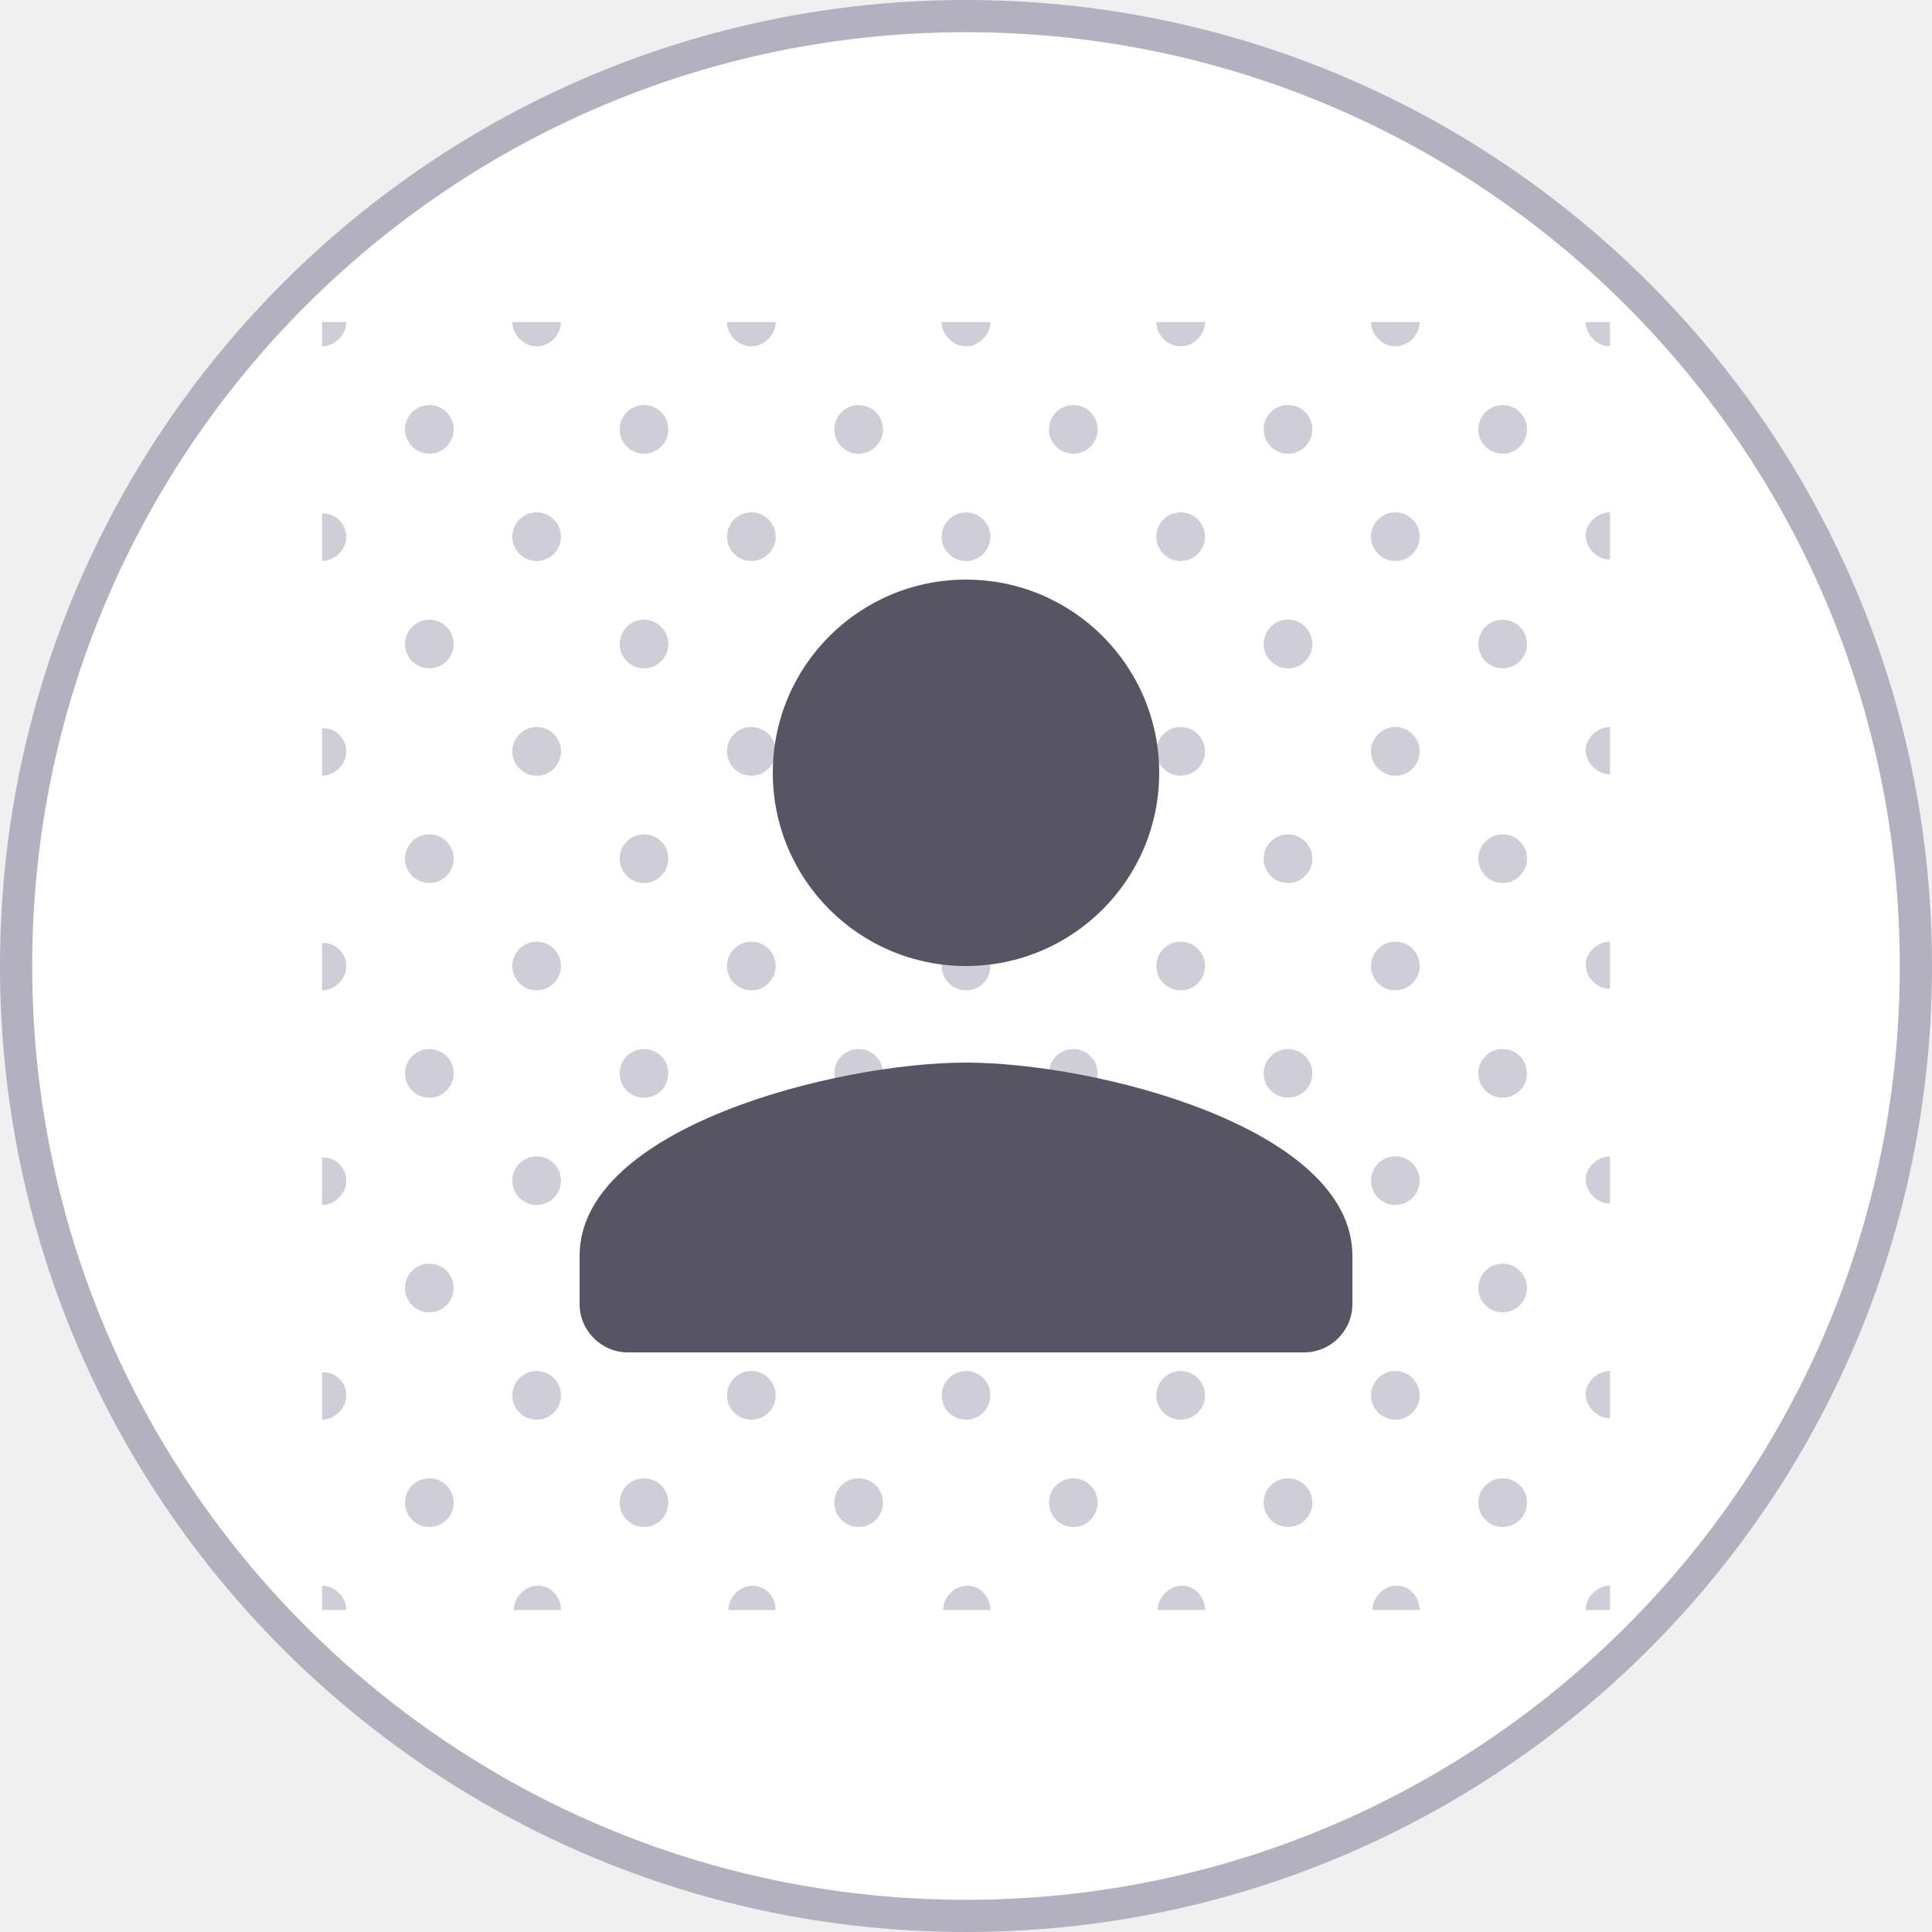
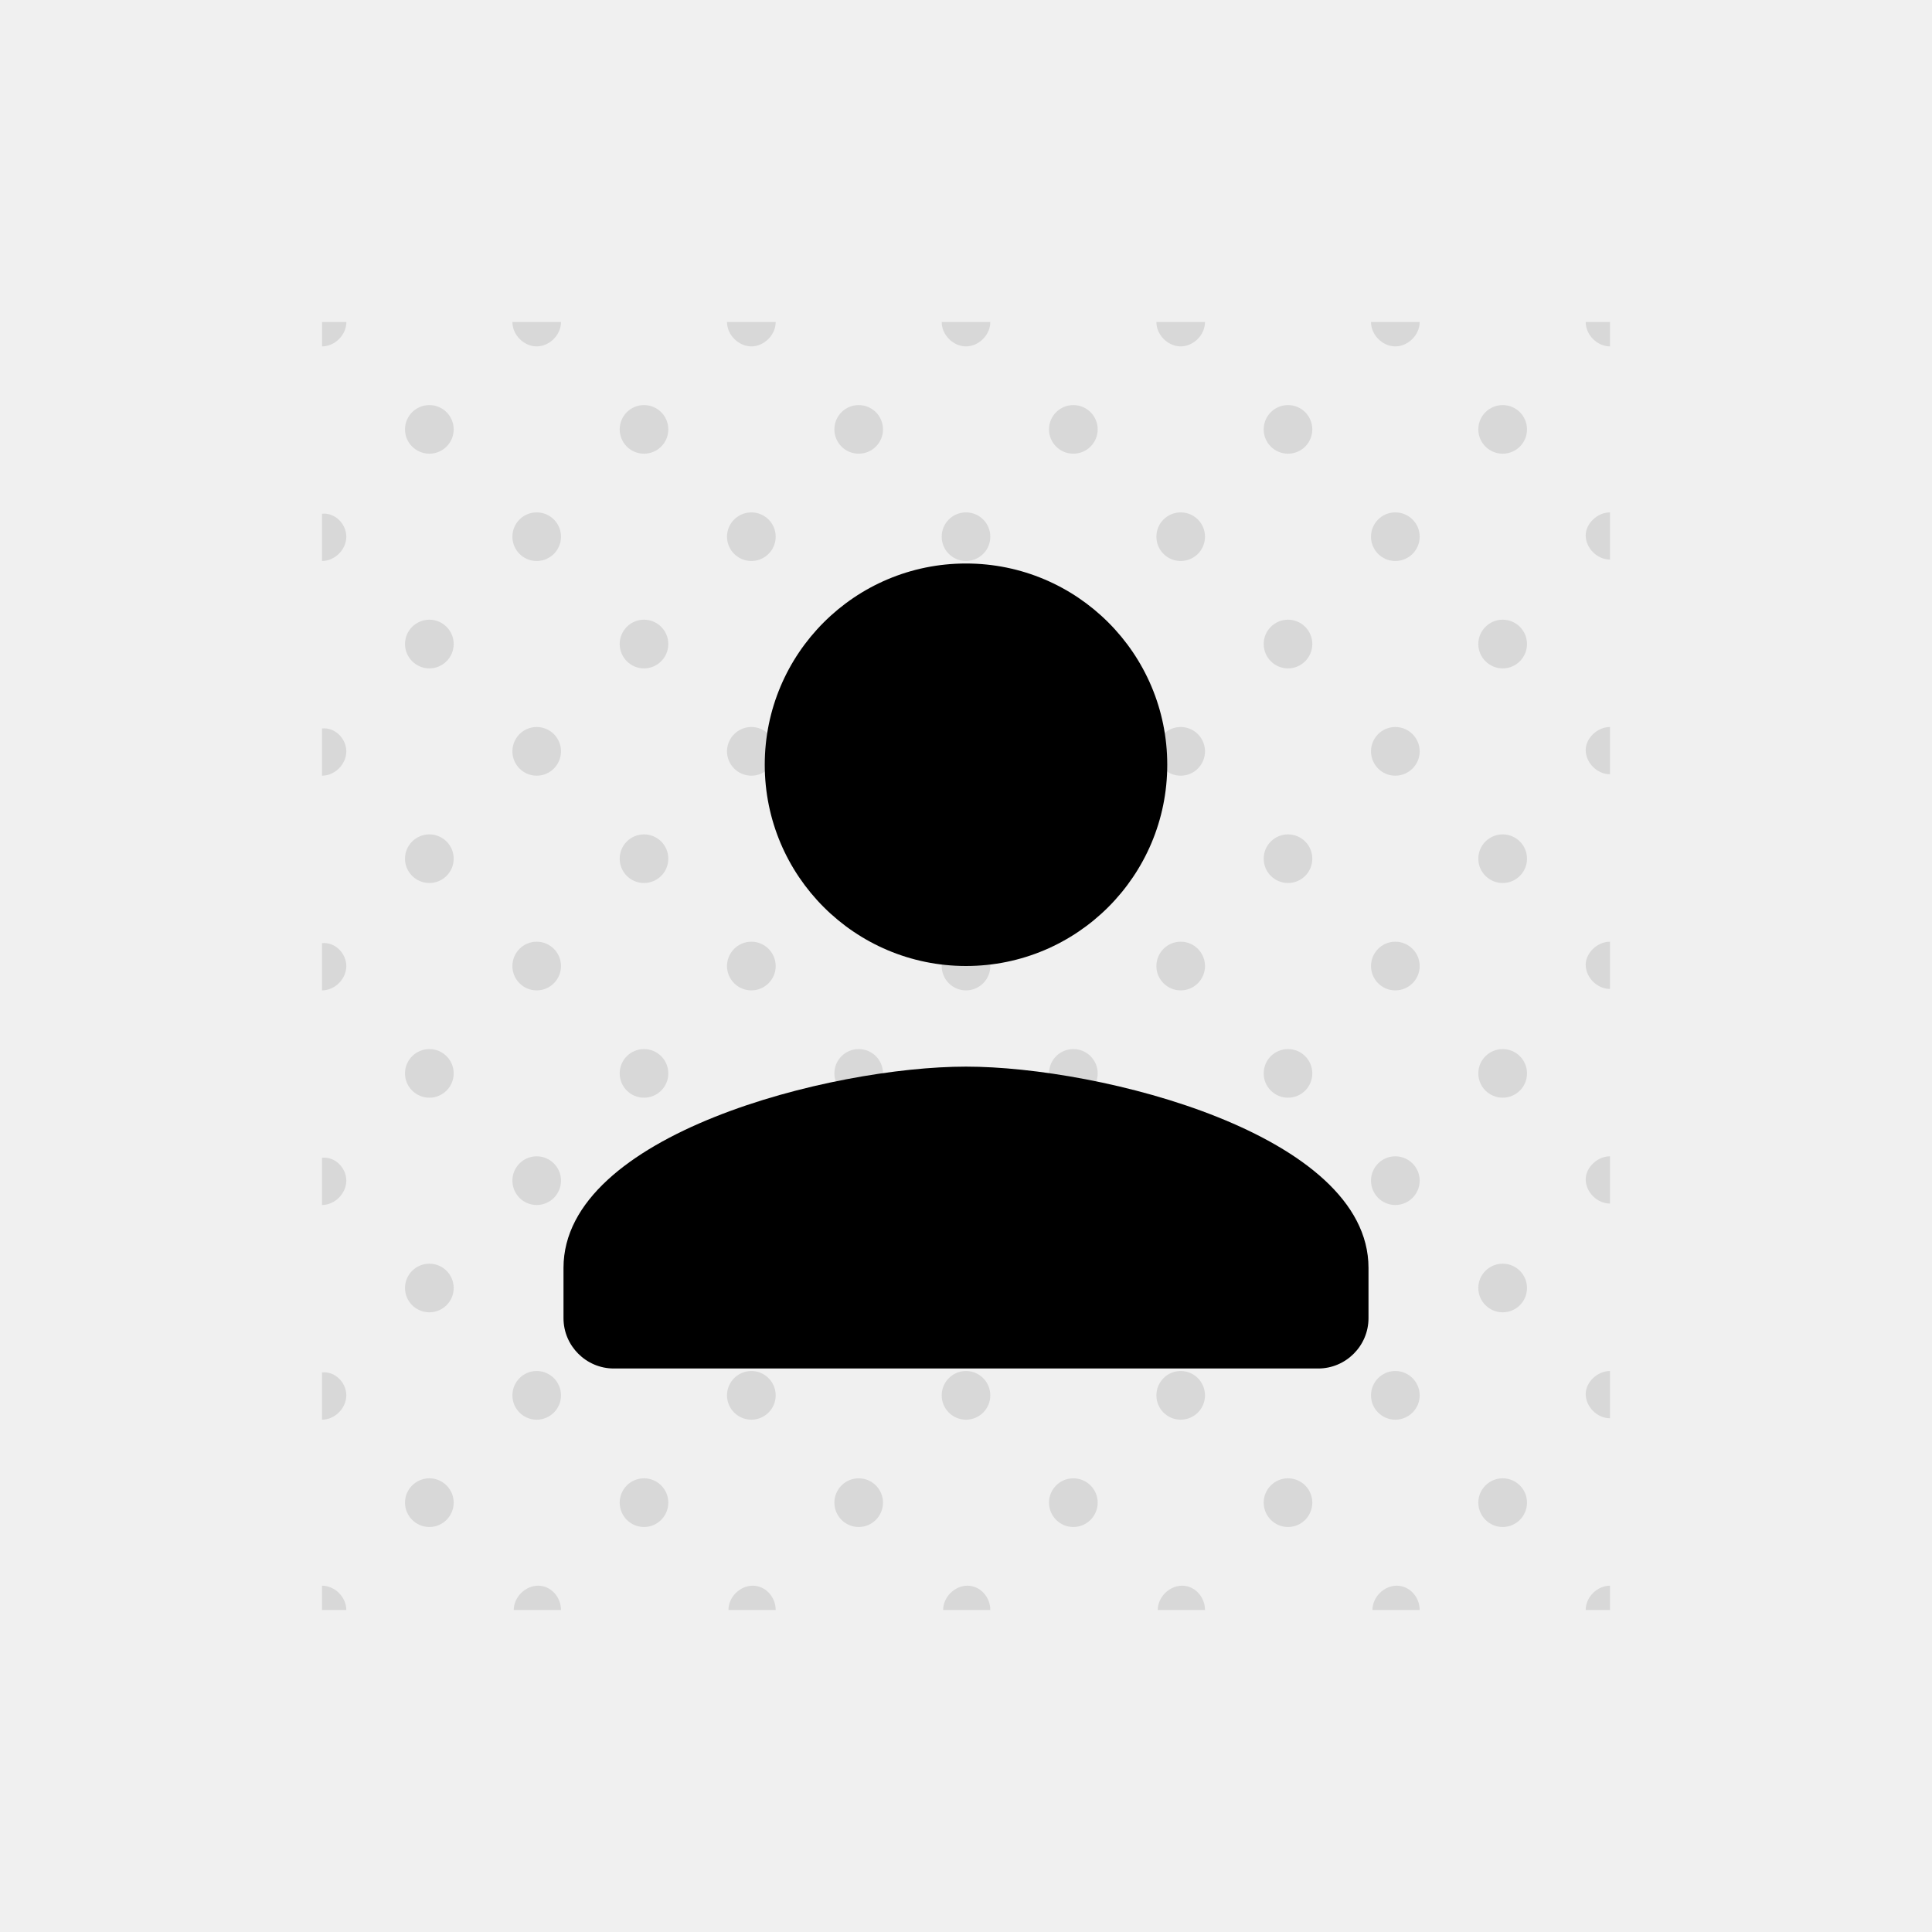
- <svg xmlns="http://www.w3.org/2000/svg" width="60" height="60" viewBox="0 0 60 60" fill="none">
-   <rect x="0.5" y="0.5" width="59" height="59" rx="29.5" fill="white" />
-   <path d="M10.756 10.001C10.756 10.401 10.401 10.756 10.001 10.756V10.001H10.756Z" fill="#CFCDD8" />
-   <path d="M17.422 10.001C17.422 10.401 17.067 10.756 16.667 10.756C16.267 10.756 15.911 10.401 15.911 10.001H17.422Z" fill="#CFCDD8" />
-   <path d="M24.089 10.001C24.089 10.401 23.734 10.756 23.334 10.756C22.934 10.756 22.578 10.401 22.578 10.001H24.089Z" fill="#CFCDD8" />
-   <path d="M30.756 10.001C30.756 10.401 30.4 10.756 30 10.756C29.6 10.756 29.245 10.401 29.245 10.001H30.756Z" fill="#CFCDD8" />
-   <path d="M37.422 10.001C37.422 10.401 37.067 10.756 36.667 10.756C36.267 10.756 35.911 10.401 35.911 10.001H37.422Z" fill="#CFCDD8" />
-   <path d="M44.089 10.001C44.089 10.401 43.733 10.756 43.333 10.756C42.933 10.756 42.578 10.401 42.578 10.001H44.089Z" fill="#CFCDD8" />
-   <path d="M50 10.001V10.756C49.6 10.756 49.244 10.401 49.244 10.001H50Z" fill="#CFCDD8" />
-   <path d="M10.756 16.666C10.756 17.067 10.4 17.422 10.001 17.422V15.955C10.4 15.911 10.756 16.267 10.756 16.666Z" fill="#CFCDD8" />
-   <path d="M16.667 17.423C17.084 17.423 17.422 17.084 17.422 16.667C17.422 16.25 17.084 15.912 16.667 15.912C16.25 15.912 15.911 16.25 15.911 16.667C15.911 17.084 16.25 17.423 16.667 17.423Z" fill="#CFCDD8" />
-   <path d="M23.334 17.423C23.751 17.423 24.089 17.084 24.089 16.667C24.089 16.25 23.751 15.912 23.334 15.912C22.916 15.912 22.578 16.25 22.578 16.667C22.578 17.084 22.916 17.423 23.334 17.423Z" fill="#CFCDD8" />
-   <path d="M30 17.423C30.417 17.423 30.756 17.084 30.756 16.667C30.756 16.25 30.417 15.912 30 15.912C29.583 15.912 29.245 16.25 29.245 16.667C29.245 17.084 29.583 17.423 30 17.423Z" fill="#CFCDD8" />
-   <path d="M36.667 17.423C37.084 17.423 37.422 17.084 37.422 16.667C37.422 16.25 37.084 15.912 36.667 15.912C36.25 15.912 35.911 16.25 35.911 16.667C35.911 17.084 36.25 17.423 36.667 17.423Z" fill="#CFCDD8" />
-   <path d="M43.333 17.423C43.751 17.423 44.089 17.084 44.089 16.667C44.089 16.25 43.751 15.912 43.333 15.912C42.916 15.912 42.578 16.25 42.578 16.667C42.578 17.084 42.916 17.423 43.333 17.423Z" fill="#CFCDD8" />
-   <path d="M50 15.912V17.378C49.6 17.378 49.244 17.023 49.244 16.623C49.244 16.267 49.6 15.912 50 15.912Z" fill="#CFCDD8" />
-   <path d="M10.756 23.334C10.756 23.734 10.4 24.09 10.001 24.09V22.623C10.4 22.578 10.756 22.934 10.756 23.334Z" fill="#CFCDD8" />
-   <path d="M16.667 24.09C17.084 24.09 17.422 23.751 17.422 23.334C17.422 22.917 17.084 22.578 16.667 22.578C16.25 22.578 15.911 22.917 15.911 23.334C15.911 23.751 16.25 24.09 16.667 24.09Z" fill="#CFCDD8" />
-   <path d="M23.334 24.09C23.751 24.09 24.089 23.751 24.089 23.334C24.089 22.917 23.751 22.578 23.334 22.578C22.916 22.578 22.578 22.917 22.578 23.334C22.578 23.751 22.916 24.09 23.334 24.09Z" fill="#CFCDD8" />
-   <path d="M30 24.09C30.417 24.09 30.756 23.751 30.756 23.334C30.756 22.917 30.417 22.578 30 22.578C29.583 22.578 29.245 22.917 29.245 23.334C29.245 23.751 29.583 24.09 30 24.09Z" fill="#CFCDD8" />
-   <path d="M36.667 24.09C37.084 24.09 37.422 23.751 37.422 23.334C37.422 22.917 37.084 22.578 36.667 22.578C36.25 22.578 35.911 22.917 35.911 23.334C35.911 23.751 36.25 24.09 36.667 24.09Z" fill="#CFCDD8" />
-   <path d="M43.333 24.09C43.751 24.09 44.089 23.751 44.089 23.334C44.089 22.917 43.751 22.578 43.333 22.578C42.916 22.578 42.578 22.917 42.578 23.334C42.578 23.751 42.916 24.09 43.333 24.09Z" fill="#CFCDD8" />
-   <path d="M50 22.578V24.045C49.6 24.045 49.244 23.69 49.244 23.29C49.244 22.934 49.6 22.578 50 22.578Z" fill="#CFCDD8" />
-   <path d="M10.756 30.001C10.756 30.401 10.4 30.756 10.001 30.756V29.29C10.4 29.245 10.756 29.601 10.756 30.001Z" fill="#CFCDD8" />
-   <path d="M16.667 30.756C17.084 30.756 17.422 30.418 17.422 30C17.422 29.583 17.084 29.245 16.667 29.245C16.25 29.245 15.911 29.583 15.911 30C15.911 30.418 16.25 30.756 16.667 30.756Z" fill="#CFCDD8" />
-   <path d="M23.334 30.756C23.751 30.756 24.089 30.418 24.089 30C24.089 29.583 23.751 29.245 23.334 29.245C22.916 29.245 22.578 29.583 22.578 30C22.578 30.418 22.916 30.756 23.334 30.756Z" fill="#CFCDD8" />
-   <path d="M30 30.756C30.417 30.756 30.756 30.418 30.756 30C30.756 29.583 30.417 29.245 30 29.245C29.583 29.245 29.245 29.583 29.245 30C29.245 30.418 29.583 30.756 30 30.756Z" fill="#CFCDD8" />
-   <path d="M36.667 30.756C37.084 30.756 37.422 30.418 37.422 30C37.422 29.583 37.084 29.245 36.667 29.245C36.25 29.245 35.911 29.583 35.911 30C35.911 30.418 36.25 30.756 36.667 30.756Z" fill="#CFCDD8" />
-   <path d="M43.333 30.756C43.751 30.756 44.089 30.418 44.089 30C44.089 29.583 43.751 29.245 43.333 29.245C42.916 29.245 42.578 29.583 42.578 30C42.578 30.418 42.916 30.756 43.333 30.756Z" fill="#CFCDD8" />
-   <path d="M50 29.245V30.712C49.6 30.712 49.244 30.356 49.244 29.956C49.244 29.601 49.6 29.245 50 29.245Z" fill="#CFCDD8" />
-   <path d="M10.756 36.666C10.756 37.066 10.4 37.421 10.001 37.421V35.955C10.4 35.91 10.756 36.266 10.756 36.666Z" fill="#CFCDD8" />
-   <path d="M16.667 37.422C17.084 37.422 17.422 37.084 17.422 36.666C17.422 36.249 17.084 35.911 16.667 35.911C16.25 35.911 15.911 36.249 15.911 36.666C15.911 37.084 16.25 37.422 16.667 37.422Z" fill="#CFCDD8" />
-   <path d="M23.334 37.422C23.751 37.422 24.089 37.084 24.089 36.666C24.089 36.249 23.751 35.911 23.334 35.911C22.916 35.911 22.578 36.249 22.578 36.666C22.578 37.084 22.916 37.422 23.334 37.422Z" fill="#CFCDD8" />
-   <path d="M30 37.422C30.417 37.422 30.756 37.084 30.756 36.666C30.756 36.249 30.417 35.911 30 35.911C29.583 35.911 29.245 36.249 29.245 36.666C29.245 37.084 29.583 37.422 30 37.422Z" fill="#CFCDD8" />
-   <path d="M36.667 37.422C37.084 37.422 37.422 37.084 37.422 36.666C37.422 36.249 37.084 35.911 36.667 35.911C36.25 35.911 35.911 36.249 35.911 36.666C35.911 37.084 36.25 37.422 36.667 37.422Z" fill="#CFCDD8" />
-   <path d="M43.333 37.422C43.751 37.422 44.089 37.084 44.089 36.666C44.089 36.249 43.751 35.911 43.333 35.911C42.916 35.911 42.578 36.249 42.578 36.666C42.578 37.084 42.916 37.422 43.333 37.422Z" fill="#CFCDD8" />
-   <path d="M50 35.911V37.377C49.6 37.377 49.244 37.022 49.244 36.622C49.244 36.266 49.6 35.911 50 35.911Z" fill="#CFCDD8" />
-   <path d="M10.756 43.333C10.756 43.733 10.4 44.089 10.001 44.089V42.622C10.4 42.578 10.756 42.933 10.756 43.333Z" fill="#CFCDD8" />
-   <path d="M16.667 44.09C17.084 44.09 17.422 43.751 17.422 43.334C17.422 42.917 17.084 42.578 16.667 42.578C16.25 42.578 15.911 42.917 15.911 43.334C15.911 43.751 16.25 44.09 16.667 44.09Z" fill="#CFCDD8" />
-   <path d="M23.334 44.09C23.751 44.09 24.089 43.751 24.089 43.334C24.089 42.917 23.751 42.578 23.334 42.578C22.916 42.578 22.578 42.917 22.578 43.334C22.578 43.751 22.916 44.09 23.334 44.09Z" fill="#CFCDD8" />
-   <path d="M30 44.09C30.417 44.09 30.756 43.751 30.756 43.334C30.756 42.917 30.417 42.578 30 42.578C29.583 42.578 29.245 42.917 29.245 43.334C29.245 43.751 29.583 44.09 30 44.09Z" fill="#CFCDD8" />
-   <path d="M36.667 44.09C37.084 44.09 37.422 43.751 37.422 43.334C37.422 42.917 37.084 42.578 36.667 42.578C36.25 42.578 35.911 42.917 35.911 43.334C35.911 43.751 36.25 44.09 36.667 44.09Z" fill="#CFCDD8" />
-   <path d="M43.333 44.09C43.751 44.09 44.089 43.751 44.089 43.334C44.089 42.917 43.751 42.578 43.333 42.578C42.916 42.578 42.578 42.917 42.578 43.334C42.578 43.751 42.916 44.09 43.333 44.09Z" fill="#CFCDD8" />
-   <path d="M50 42.578V44.045C49.6 44.045 49.244 43.69 49.244 43.289C49.244 42.934 49.6 42.578 50 42.578Z" fill="#CFCDD8" />
-   <path d="M10.756 50H10.001V49.244C10.4 49.244 10.756 49.6 10.756 50Z" fill="#CFCDD8" />
-   <path d="M17.423 50H15.956C15.956 49.6 16.312 49.244 16.712 49.244C17.112 49.244 17.423 49.6 17.423 50Z" fill="#CFCDD8" />
-   <path d="M24.089 50H22.623C22.623 49.6 22.978 49.244 23.378 49.244C23.778 49.244 24.089 49.6 24.089 50Z" fill="#CFCDD8" />
-   <path d="M30.756 50H29.289C29.289 49.6 29.645 49.244 30.045 49.244C30.445 49.244 30.756 49.6 30.756 50Z" fill="#CFCDD8" />
-   <path d="M37.422 50H35.956C35.956 49.6 36.311 49.244 36.711 49.244C37.111 49.244 37.422 49.6 37.422 50Z" fill="#CFCDD8" />
-   <path d="M44.089 50H42.622C42.622 49.6 42.978 49.244 43.378 49.244C43.778 49.244 44.089 49.6 44.089 50Z" fill="#CFCDD8" />
-   <path d="M50 49.244V50H49.244C49.244 49.6 49.6 49.244 50 49.244Z" fill="#CFCDD8" />
-   <path d="M13.334 14.09C13.751 14.09 14.089 13.752 14.089 13.334C14.089 12.917 13.751 12.579 13.334 12.579C12.917 12.579 12.578 12.917 12.578 13.334C12.578 13.752 12.917 14.09 13.334 14.09Z" fill="#CFCDD8" />
-   <path d="M20 14.09C20.418 14.09 20.756 13.752 20.756 13.334C20.756 12.917 20.418 12.579 20 12.579C19.583 12.579 19.245 12.917 19.245 13.334C19.245 13.752 19.583 14.09 20 14.09Z" fill="#CFCDD8" />
-   <path d="M26.667 14.09C27.084 14.09 27.422 13.752 27.422 13.334C27.422 12.917 27.084 12.579 26.667 12.579C26.25 12.579 25.911 12.917 25.911 13.334C25.911 13.752 26.25 14.09 26.667 14.09Z" fill="#CFCDD8" />
-   <path d="M33.333 14.09C33.751 14.09 34.089 13.752 34.089 13.334C34.089 12.917 33.751 12.579 33.333 12.579C32.916 12.579 32.578 12.917 32.578 13.334C32.578 13.752 32.916 14.09 33.333 14.09Z" fill="#CFCDD8" />
-   <path d="M40 14.09C40.417 14.09 40.756 13.752 40.756 13.334C40.756 12.917 40.417 12.579 40 12.579C39.583 12.579 39.245 12.917 39.245 13.334C39.245 13.752 39.583 14.09 40 14.09Z" fill="#CFCDD8" />
-   <path d="M46.667 14.09C47.084 14.09 47.422 13.752 47.422 13.334C47.422 12.917 47.084 12.579 46.667 12.579C46.249 12.579 45.911 12.917 45.911 13.334C45.911 13.752 46.249 14.09 46.667 14.09Z" fill="#CFCDD8" />
-   <path d="M13.334 20.756C13.751 20.756 14.089 20.418 14.089 20C14.089 19.583 13.751 19.245 13.334 19.245C12.917 19.245 12.578 19.583 12.578 20C12.578 20.418 12.917 20.756 13.334 20.756Z" fill="#CFCDD8" />
-   <path d="M20 20.756C20.418 20.756 20.756 20.418 20.756 20C20.756 19.583 20.418 19.245 20 19.245C19.583 19.245 19.245 19.583 19.245 20C19.245 20.418 19.583 20.756 20 20.756Z" fill="#CFCDD8" />
-   <path d="M26.667 20.756C27.084 20.756 27.422 20.418 27.422 20C27.422 19.583 27.084 19.245 26.667 19.245C26.25 19.245 25.911 19.583 25.911 20C25.911 20.418 26.25 20.756 26.667 20.756Z" fill="#CFCDD8" />
-   <path d="M33.333 20.756C33.751 20.756 34.089 20.418 34.089 20C34.089 19.583 33.751 19.245 33.333 19.245C32.916 19.245 32.578 19.583 32.578 20C32.578 20.418 32.916 20.756 33.333 20.756Z" fill="#CFCDD8" />
-   <path d="M40 20.756C40.417 20.756 40.756 20.418 40.756 20C40.756 19.583 40.417 19.245 40 19.245C39.583 19.245 39.245 19.583 39.245 20C39.245 20.418 39.583 20.756 40 20.756Z" fill="#CFCDD8" />
-   <path d="M46.667 20.756C47.084 20.756 47.422 20.418 47.422 20C47.422 19.583 47.084 19.245 46.667 19.245C46.249 19.245 45.911 19.583 45.911 20C45.911 20.418 46.249 20.756 46.667 20.756Z" fill="#CFCDD8" />
-   <path d="M13.334 27.422C13.751 27.422 14.089 27.084 14.089 26.667C14.089 26.249 13.751 25.911 13.334 25.911C12.917 25.911 12.578 26.249 12.578 26.667C12.578 27.084 12.917 27.422 13.334 27.422Z" fill="#CFCDD8" />
-   <path d="M20 27.422C20.418 27.422 20.756 27.084 20.756 26.667C20.756 26.249 20.418 25.911 20 25.911C19.583 25.911 19.245 26.249 19.245 26.667C19.245 27.084 19.583 27.422 20 27.422Z" fill="#CFCDD8" />
-   <path d="M26.667 27.422C27.084 27.422 27.422 27.084 27.422 26.667C27.422 26.249 27.084 25.911 26.667 25.911C26.25 25.911 25.911 26.249 25.911 26.667C25.911 27.084 26.25 27.422 26.667 27.422Z" fill="#CFCDD8" />
-   <path d="M33.333 27.422C33.751 27.422 34.089 27.084 34.089 26.667C34.089 26.249 33.751 25.911 33.333 25.911C32.916 25.911 32.578 26.249 32.578 26.667C32.578 27.084 32.916 27.422 33.333 27.422Z" fill="#CFCDD8" />
-   <path d="M40 27.422C40.417 27.422 40.756 27.084 40.756 26.667C40.756 26.249 40.417 25.911 40 25.911C39.583 25.911 39.245 26.249 39.245 26.667C39.245 27.084 39.583 27.422 40 27.422Z" fill="#CFCDD8" />
-   <path d="M46.667 27.422C47.084 27.422 47.422 27.084 47.422 26.667C47.422 26.249 47.084 25.911 46.667 25.911C46.249 25.911 45.911 26.249 45.911 26.667C45.911 27.084 46.249 27.422 46.667 27.422Z" fill="#CFCDD8" />
-   <path d="M13.334 34.09C13.751 34.09 14.089 33.752 14.089 33.334C14.089 32.917 13.751 32.579 13.334 32.579C12.917 32.579 12.578 32.917 12.578 33.334C12.578 33.752 12.917 34.09 13.334 34.09Z" fill="#CFCDD8" />
-   <path d="M20 34.09C20.418 34.09 20.756 33.752 20.756 33.334C20.756 32.917 20.418 32.579 20 32.579C19.583 32.579 19.245 32.917 19.245 33.334C19.245 33.752 19.583 34.09 20 34.09Z" fill="#CFCDD8" />
-   <path d="M26.667 34.09C27.084 34.09 27.422 33.752 27.422 33.334C27.422 32.917 27.084 32.579 26.667 32.579C26.25 32.579 25.911 32.917 25.911 33.334C25.911 33.752 26.25 34.09 26.667 34.09Z" fill="#CFCDD8" />
-   <path d="M33.333 34.09C33.751 34.09 34.089 33.752 34.089 33.334C34.089 32.917 33.751 32.579 33.333 32.579C32.916 32.579 32.578 32.917 32.578 33.334C32.578 33.752 32.916 34.09 33.333 34.09Z" fill="#CFCDD8" />
-   <path d="M40 34.09C40.417 34.09 40.756 33.752 40.756 33.334C40.756 32.917 40.417 32.579 40 32.579C39.583 32.579 39.245 32.917 39.245 33.334C39.245 33.752 39.583 34.09 40 34.09Z" fill="#CFCDD8" />
-   <path d="M46.667 34.09C47.084 34.09 47.422 33.752 47.422 33.334C47.422 32.917 47.084 32.579 46.667 32.579C46.249 32.579 45.911 32.917 45.911 33.334C45.911 33.752 46.249 34.09 46.667 34.09Z" fill="#CFCDD8" />
-   <path d="M13.334 40.756C13.751 40.756 14.089 40.417 14.089 40C14.089 39.583 13.751 39.245 13.334 39.245C12.917 39.245 12.578 39.583 12.578 40C12.578 40.417 12.917 40.756 13.334 40.756Z" fill="#CFCDD8" />
-   <path d="M20 40.756C20.418 40.756 20.756 40.417 20.756 40C20.756 39.583 20.418 39.245 20 39.245C19.583 39.245 19.245 39.583 19.245 40C19.245 40.417 19.583 40.756 20 40.756Z" fill="#CFCDD8" />
-   <path d="M26.667 40.756C27.084 40.756 27.422 40.417 27.422 40C27.422 39.583 27.084 39.245 26.667 39.245C26.25 39.245 25.911 39.583 25.911 40C25.911 40.417 26.25 40.756 26.667 40.756Z" fill="#CFCDD8" />
-   <path d="M33.333 40.756C33.751 40.756 34.089 40.417 34.089 40C34.089 39.583 33.751 39.245 33.333 39.245C32.916 39.245 32.578 39.583 32.578 40C32.578 40.417 32.916 40.756 33.333 40.756Z" fill="#CFCDD8" />
-   <path d="M40 40.756C40.417 40.756 40.756 40.417 40.756 40C40.756 39.583 40.417 39.245 40 39.245C39.583 39.245 39.245 39.583 39.245 40C39.245 40.417 39.583 40.756 40 40.756Z" fill="#CFCDD8" />
-   <path d="M46.667 40.756C47.084 40.756 47.422 40.417 47.422 40C47.422 39.583 47.084 39.245 46.667 39.245C46.249 39.245 45.911 39.583 45.911 40C45.911 40.417 46.249 40.756 46.667 40.756Z" fill="#CFCDD8" />
-   <path d="M13.334 47.422C13.751 47.422 14.089 47.083 14.089 46.666C14.089 46.249 13.751 45.91 13.334 45.91C12.917 45.91 12.578 46.249 12.578 46.666C12.578 47.083 12.917 47.422 13.334 47.422Z" fill="#CFCDD8" />
-   <path d="M20 47.422C20.418 47.422 20.756 47.083 20.756 46.666C20.756 46.249 20.418 45.91 20 45.91C19.583 45.91 19.245 46.249 19.245 46.666C19.245 47.083 19.583 47.422 20 47.422Z" fill="#CFCDD8" />
-   <path d="M26.667 47.422C27.084 47.422 27.422 47.083 27.422 46.666C27.422 46.249 27.084 45.91 26.667 45.91C26.25 45.91 25.911 46.249 25.911 46.666C25.911 47.083 26.25 47.422 26.667 47.422Z" fill="#CFCDD8" />
-   <path d="M33.333 47.422C33.751 47.422 34.089 47.083 34.089 46.666C34.089 46.249 33.751 45.91 33.333 45.91C32.916 45.91 32.578 46.249 32.578 46.666C32.578 47.083 32.916 47.422 33.333 47.422Z" fill="#CFCDD8" />
-   <path d="M40 47.422C40.417 47.422 40.756 47.083 40.756 46.666C40.756 46.249 40.417 45.91 40 45.91C39.583 45.91 39.245 46.249 39.245 46.666C39.245 47.083 39.583 47.422 40 47.422Z" fill="#CFCDD8" />
-   <path d="M46.667 47.422C47.084 47.422 47.422 47.083 47.422 46.666C47.422 46.249 47.084 45.91 46.667 45.91C46.249 45.91 45.911 46.249 45.911 46.666C45.911 47.083 46.249 47.422 46.667 47.422Z" fill="#CFCDD8" />
-   <path d="M30 30C33.315 30 36 27.315 36 24C36 20.685 33.315 18 30 18C26.685 18 24 20.685 24 24C24 27.315 26.685 30 30 30ZM30 33C25.995 33 18 35.01 18 39V40.5C18 41.325 18.675 42 19.5 42H40.5C41.325 42 42 41.325 42 40.5V39C42 35.01 34.005 33 30 33Z" fill="#575564" />
-   <rect x="0.5" y="0.5" width="59" height="59" rx="29.5" stroke="#B3B0C0" />
+ <svg xmlns="http://www.w3.org/2000/svg" width="24" height="24" viewBox="0 0 24 24" fill="none">
+   <path opacity="0.1" fill-rule="evenodd" clip-rule="evenodd" d="M4.303 4C4.303 4.16 4.161 4.303 4.001 4.303V4H4.303ZM6.969 4C6.969 4.16 6.827 4.303 6.667 4.303C6.507 4.303 6.365 4.16 6.365 4H6.969ZM9.334 4.303C9.493 4.303 9.636 4.16 9.636 4H9.031C9.031 4.16 9.174 4.303 9.334 4.303ZM12.302 4C12.302 4.16 12.16 4.303 12 4.303C11.84 4.303 11.698 4.16 11.698 4H12.302ZM14.667 4.303C14.827 4.303 14.969 4.16 14.969 4H14.365C14.365 4.16 14.507 4.303 14.667 4.303ZM17.636 4C17.636 4.16 17.493 4.303 17.333 4.303C17.173 4.303 17.031 4.16 17.031 4H17.636ZM20 4.303V4H19.698C19.698 4.16 19.84 4.303 20 4.303ZM4.302 6.667C4.302 6.827 4.16 6.969 4 6.969V6.382C4.16 6.365 4.302 6.507 4.302 6.667ZM6.969 6.667C6.969 6.834 6.834 6.969 6.667 6.969C6.5 6.969 6.365 6.834 6.365 6.667C6.365 6.5 6.5 6.365 6.667 6.365C6.834 6.365 6.969 6.5 6.969 6.667ZM9.334 6.969C9.5 6.969 9.636 6.834 9.636 6.667C9.636 6.5 9.5 6.365 9.334 6.365C9.167 6.365 9.031 6.5 9.031 6.667C9.031 6.834 9.167 6.969 9.334 6.969ZM12.302 6.667C12.302 6.834 12.167 6.969 12 6.969C11.833 6.969 11.698 6.834 11.698 6.667C11.698 6.5 11.833 6.365 12 6.365C12.167 6.365 12.302 6.5 12.302 6.667ZM14.667 6.969C14.834 6.969 14.969 6.834 14.969 6.667C14.969 6.5 14.834 6.365 14.667 6.365C14.5 6.365 14.365 6.5 14.365 6.667C14.365 6.834 14.5 6.969 14.667 6.969ZM17.636 6.667C17.636 6.834 17.5 6.969 17.333 6.969C17.166 6.969 17.031 6.834 17.031 6.667C17.031 6.5 17.166 6.365 17.333 6.365C17.5 6.365 17.636 6.5 17.636 6.667ZM20 6.365V6.951C19.84 6.951 19.698 6.809 19.698 6.649C19.698 6.507 19.84 6.365 20 6.365ZM4 9.636C4.16 9.636 4.302 9.494 4.302 9.334C4.302 9.174 4.16 9.032 4 9.049V9.636ZM6.667 9.636C6.834 9.636 6.969 9.5 6.969 9.333C6.969 9.167 6.834 9.031 6.667 9.031C6.5 9.031 6.365 9.167 6.365 9.333C6.365 9.5 6.5 9.636 6.667 9.636ZM9.636 9.333C9.636 9.5 9.5 9.636 9.334 9.636C9.167 9.636 9.031 9.5 9.031 9.333C9.031 9.167 9.167 9.031 9.334 9.031C9.5 9.031 9.636 9.167 9.636 9.333ZM14.667 9.636C14.834 9.636 14.969 9.5 14.969 9.333C14.969 9.167 14.834 9.031 14.667 9.031C14.5 9.031 14.365 9.167 14.365 9.333C14.365 9.5 14.5 9.636 14.667 9.636ZM17.636 9.333C17.636 9.5 17.5 9.636 17.333 9.636C17.166 9.636 17.031 9.5 17.031 9.333C17.031 9.167 17.166 9.031 17.333 9.031C17.5 9.031 17.636 9.167 17.636 9.333ZM20 9.031V9.618C19.84 9.618 19.698 9.476 19.698 9.316C19.698 9.173 19.84 9.031 20 9.031ZM4 12.303C4.16 12.303 4.302 12.161 4.302 12.001C4.302 11.841 4.16 11.699 4 11.716V12.303ZM6.667 12.303C6.834 12.303 6.969 12.167 6.969 12.001C6.969 11.834 6.834 11.698 6.667 11.698C6.5 11.698 6.365 11.834 6.365 12.001C6.365 12.167 6.5 12.303 6.667 12.303ZM9.636 12.001C9.636 12.167 9.5 12.303 9.334 12.303C9.167 12.303 9.031 12.167 9.031 12.001C9.031 11.834 9.167 11.698 9.334 11.698C9.5 11.698 9.636 11.834 9.636 12.001ZM12 12.303C12.167 12.303 12.302 12.167 12.302 12.001C12.302 11.834 12.167 11.698 12 11.698C11.833 11.698 11.698 11.834 11.698 12.001C11.698 12.167 11.833 12.303 12 12.303ZM14.969 12.001C14.969 12.167 14.834 12.303 14.667 12.303C14.5 12.303 14.365 12.167 14.365 12.001C14.365 11.834 14.5 11.698 14.667 11.698C14.834 11.698 14.969 11.834 14.969 12.001ZM17.333 12.303C17.5 12.303 17.636 12.167 17.636 12.001C17.636 11.834 17.5 11.698 17.333 11.698C17.166 11.698 17.031 11.834 17.031 12.001C17.031 12.167 17.166 12.303 17.333 12.303ZM20 12.285V11.698C19.84 11.698 19.698 11.841 19.698 11.983C19.698 12.143 19.84 12.285 20 12.285ZM4.302 14.666C4.302 14.826 4.16 14.969 4 14.969V14.382C4.16 14.364 4.302 14.506 4.302 14.666ZM6.969 14.666C6.969 14.833 6.834 14.969 6.667 14.969C6.5 14.969 6.365 14.833 6.365 14.666C6.365 14.5 6.5 14.364 6.667 14.364C6.834 14.364 6.969 14.5 6.969 14.666ZM17.333 14.969C17.5 14.969 17.636 14.833 17.636 14.666C17.636 14.5 17.5 14.364 17.333 14.364C17.166 14.364 17.031 14.5 17.031 14.666C17.031 14.833 17.166 14.969 17.333 14.969ZM20 14.951V14.364C19.84 14.364 19.698 14.507 19.698 14.649C19.698 14.809 19.84 14.951 20 14.951ZM4.302 17.333C4.302 17.493 4.16 17.636 4 17.636V17.049C4.16 17.031 4.302 17.173 4.302 17.333ZM6.969 17.334C6.969 17.5 6.834 17.636 6.667 17.636C6.5 17.636 6.365 17.5 6.365 17.334C6.365 17.167 6.5 17.031 6.667 17.031C6.834 17.031 6.969 17.167 6.969 17.334ZM9.334 17.636C9.5 17.636 9.636 17.5 9.636 17.334C9.636 17.167 9.5 17.031 9.334 17.031C9.167 17.031 9.031 17.167 9.031 17.334C9.031 17.5 9.167 17.636 9.334 17.636ZM12.302 17.334C12.302 17.5 12.167 17.636 12 17.636C11.833 17.636 11.698 17.5 11.698 17.334C11.698 17.167 11.833 17.031 12 17.031C12.167 17.031 12.302 17.167 12.302 17.334ZM14.667 17.636C14.834 17.636 14.969 17.5 14.969 17.334C14.969 17.167 14.834 17.031 14.667 17.031C14.5 17.031 14.365 17.167 14.365 17.334C14.365 17.5 14.5 17.636 14.667 17.636ZM17.636 17.334C17.636 17.5 17.5 17.636 17.333 17.636C17.166 17.636 17.031 17.5 17.031 17.334C17.031 17.167 17.166 17.031 17.333 17.031C17.5 17.031 17.636 17.167 17.636 17.334ZM20 17.031V17.618C19.84 17.618 19.698 17.476 19.698 17.316C19.698 17.174 19.84 17.031 20 17.031ZM4 20H4.302C4.302 19.84 4.16 19.698 4 19.698V20ZM6.969 20H6.382C6.382 19.84 6.525 19.698 6.685 19.698C6.845 19.698 6.969 19.84 6.969 20ZM9.049 20H9.636C9.636 19.84 9.511 19.698 9.351 19.698C9.191 19.698 9.049 19.84 9.049 20ZM12.302 20H11.716C11.716 19.84 11.858 19.698 12.018 19.698C12.178 19.698 12.302 19.84 12.302 20ZM14.382 20H14.969C14.969 19.84 14.845 19.698 14.685 19.698C14.525 19.698 14.382 19.84 14.382 20ZM17.636 20H17.049C17.049 19.84 17.191 19.698 17.351 19.698C17.511 19.698 17.636 19.84 17.636 20ZM20 20V19.698C19.84 19.698 19.698 19.84 19.698 20H20ZM5.334 5.636C5.5 5.636 5.636 5.501 5.636 5.334C5.636 5.167 5.5 5.032 5.334 5.032C5.167 5.032 5.031 5.167 5.031 5.334C5.031 5.501 5.167 5.636 5.334 5.636ZM8.302 5.334C8.302 5.501 8.167 5.636 8 5.636C7.833 5.636 7.698 5.501 7.698 5.334C7.698 5.167 7.833 5.032 8 5.032C8.167 5.032 8.302 5.167 8.302 5.334ZM10.667 5.636C10.834 5.636 10.969 5.501 10.969 5.334C10.969 5.167 10.834 5.032 10.667 5.032C10.5 5.032 10.365 5.167 10.365 5.334C10.365 5.501 10.5 5.636 10.667 5.636ZM13.636 5.334C13.636 5.501 13.5 5.636 13.333 5.636C13.166 5.636 13.031 5.501 13.031 5.334C13.031 5.167 13.166 5.032 13.333 5.032C13.5 5.032 13.636 5.167 13.636 5.334ZM16 5.636C16.167 5.636 16.302 5.501 16.302 5.334C16.302 5.167 16.167 5.032 16 5.032C15.833 5.032 15.698 5.167 15.698 5.334C15.698 5.501 15.833 5.636 16 5.636ZM18.969 5.334C18.969 5.501 18.834 5.636 18.667 5.636C18.5 5.636 18.364 5.501 18.364 5.334C18.364 5.167 18.5 5.032 18.667 5.032C18.834 5.032 18.969 5.167 18.969 5.334ZM5.334 8.303C5.5 8.303 5.636 8.167 5.636 8C5.636 7.834 5.5 7.698 5.334 7.698C5.167 7.698 5.031 7.834 5.031 8C5.031 8.167 5.167 8.303 5.334 8.303ZM8.302 8C8.302 8.167 8.167 8.303 8 8.303C7.833 8.303 7.698 8.167 7.698 8C7.698 7.834 7.833 7.698 8 7.698C8.167 7.698 8.302 7.834 8.302 8ZM16 8.303C16.167 8.303 16.302 8.167 16.302 8C16.302 7.834 16.167 7.698 16 7.698C15.833 7.698 15.698 7.834 15.698 8C15.698 8.167 15.833 8.303 16 8.303ZM18.969 8C18.969 8.167 18.834 8.303 18.667 8.303C18.5 8.303 18.364 8.167 18.364 8C18.364 7.834 18.5 7.698 18.667 7.698C18.834 7.698 18.969 7.834 18.969 8ZM5.334 10.969C5.5 10.969 5.636 10.834 5.636 10.667C5.636 10.5 5.5 10.365 5.334 10.365C5.167 10.365 5.031 10.5 5.031 10.667C5.031 10.834 5.167 10.969 5.334 10.969ZM8.302 10.667C8.302 10.834 8.167 10.969 8 10.969C7.833 10.969 7.698 10.834 7.698 10.667C7.698 10.5 7.833 10.365 8 10.365C8.167 10.365 8.302 10.5 8.302 10.667ZM16 10.969C16.167 10.969 16.302 10.834 16.302 10.667C16.302 10.5 16.167 10.365 16 10.365C15.833 10.365 15.698 10.5 15.698 10.667C15.698 10.834 15.833 10.969 16 10.969ZM18.969 10.667C18.969 10.834 18.834 10.969 18.667 10.969C18.5 10.969 18.364 10.834 18.364 10.667C18.364 10.5 18.5 10.365 18.667 10.365C18.834 10.365 18.969 10.5 18.969 10.667ZM5.334 13.636C5.5 13.636 5.636 13.501 5.636 13.334C5.636 13.167 5.5 13.032 5.334 13.032C5.167 13.032 5.031 13.167 5.031 13.334C5.031 13.501 5.167 13.636 5.334 13.636ZM8.302 13.334C8.302 13.501 8.167 13.636 8 13.636C7.833 13.636 7.698 13.501 7.698 13.334C7.698 13.167 7.833 13.032 8 13.032C8.167 13.032 8.302 13.167 8.302 13.334ZM10.667 13.636C10.834 13.636 10.969 13.501 10.969 13.334C10.969 13.167 10.834 13.032 10.667 13.032C10.5 13.032 10.365 13.167 10.365 13.334C10.365 13.501 10.5 13.636 10.667 13.636ZM13.636 13.334C13.636 13.501 13.5 13.636 13.333 13.636C13.166 13.636 13.031 13.501 13.031 13.334C13.031 13.167 13.166 13.032 13.333 13.032C13.5 13.032 13.636 13.167 13.636 13.334ZM16 13.636C16.167 13.636 16.302 13.501 16.302 13.334C16.302 13.167 16.167 13.032 16 13.032C15.833 13.032 15.698 13.167 15.698 13.334C15.698 13.501 15.833 13.636 16 13.636ZM18.969 13.334C18.969 13.501 18.834 13.636 18.667 13.636C18.5 13.636 18.364 13.501 18.364 13.334C18.364 13.167 18.5 13.032 18.667 13.032C18.834 13.032 18.969 13.167 18.969 13.334ZM5.334 16.302C5.5 16.302 5.636 16.167 5.636 16C5.636 15.833 5.5 15.698 5.334 15.698C5.167 15.698 5.031 15.833 5.031 16C5.031 16.167 5.167 16.302 5.334 16.302ZM18.969 16C18.969 16.167 18.834 16.302 18.667 16.302C18.5 16.302 18.364 16.167 18.364 16C18.364 15.833 18.5 15.698 18.667 15.698C18.834 15.698 18.969 15.833 18.969 16ZM5.334 18.969C5.5 18.969 5.636 18.833 5.636 18.666C5.636 18.5 5.5 18.364 5.334 18.364C5.167 18.364 5.031 18.5 5.031 18.666C5.031 18.833 5.167 18.969 5.334 18.969ZM8.302 18.666C8.302 18.833 8.167 18.969 8 18.969C7.833 18.969 7.698 18.833 7.698 18.666C7.698 18.5 7.833 18.364 8 18.364C8.167 18.364 8.302 18.5 8.302 18.666ZM10.667 18.969C10.834 18.969 10.969 18.833 10.969 18.666C10.969 18.5 10.834 18.364 10.667 18.364C10.5 18.364 10.365 18.5 10.365 18.666C10.365 18.833 10.5 18.969 10.667 18.969ZM13.636 18.666C13.636 18.833 13.5 18.969 13.333 18.969C13.166 18.969 13.031 18.833 13.031 18.666C13.031 18.5 13.166 18.364 13.333 18.364C13.5 18.364 13.636 18.5 13.636 18.666ZM16 18.969C16.167 18.969 16.302 18.833 16.302 18.666C16.302 18.5 16.167 18.364 16 18.364C15.833 18.364 15.698 18.5 15.698 18.666C15.698 18.833 15.833 18.969 16 18.969ZM18.969 18.666C18.969 18.833 18.834 18.969 18.667 18.969C18.5 18.969 18.364 18.833 18.364 18.666C18.364 18.5 18.5 18.364 18.667 18.364C18.834 18.364 18.969 18.5 18.969 18.666Z" fill="black" />
+   <path d="M12 12C13.381 12 14.5 10.881 14.5 9.5C14.5 8.119 13.381 7 12 7C10.619 7 9.5 8.119 9.5 9.5C9.5 10.881 10.619 12 12 12ZM12 13.25C10.331 13.25 7 14.088 7 15.75V16.375C7 16.719 7.281 17 7.625 17H16.375C16.719 17 17 16.719 17 16.375V15.75C17 14.088 13.669 13.25 12 13.25Z" fill="black" />
</svg>
